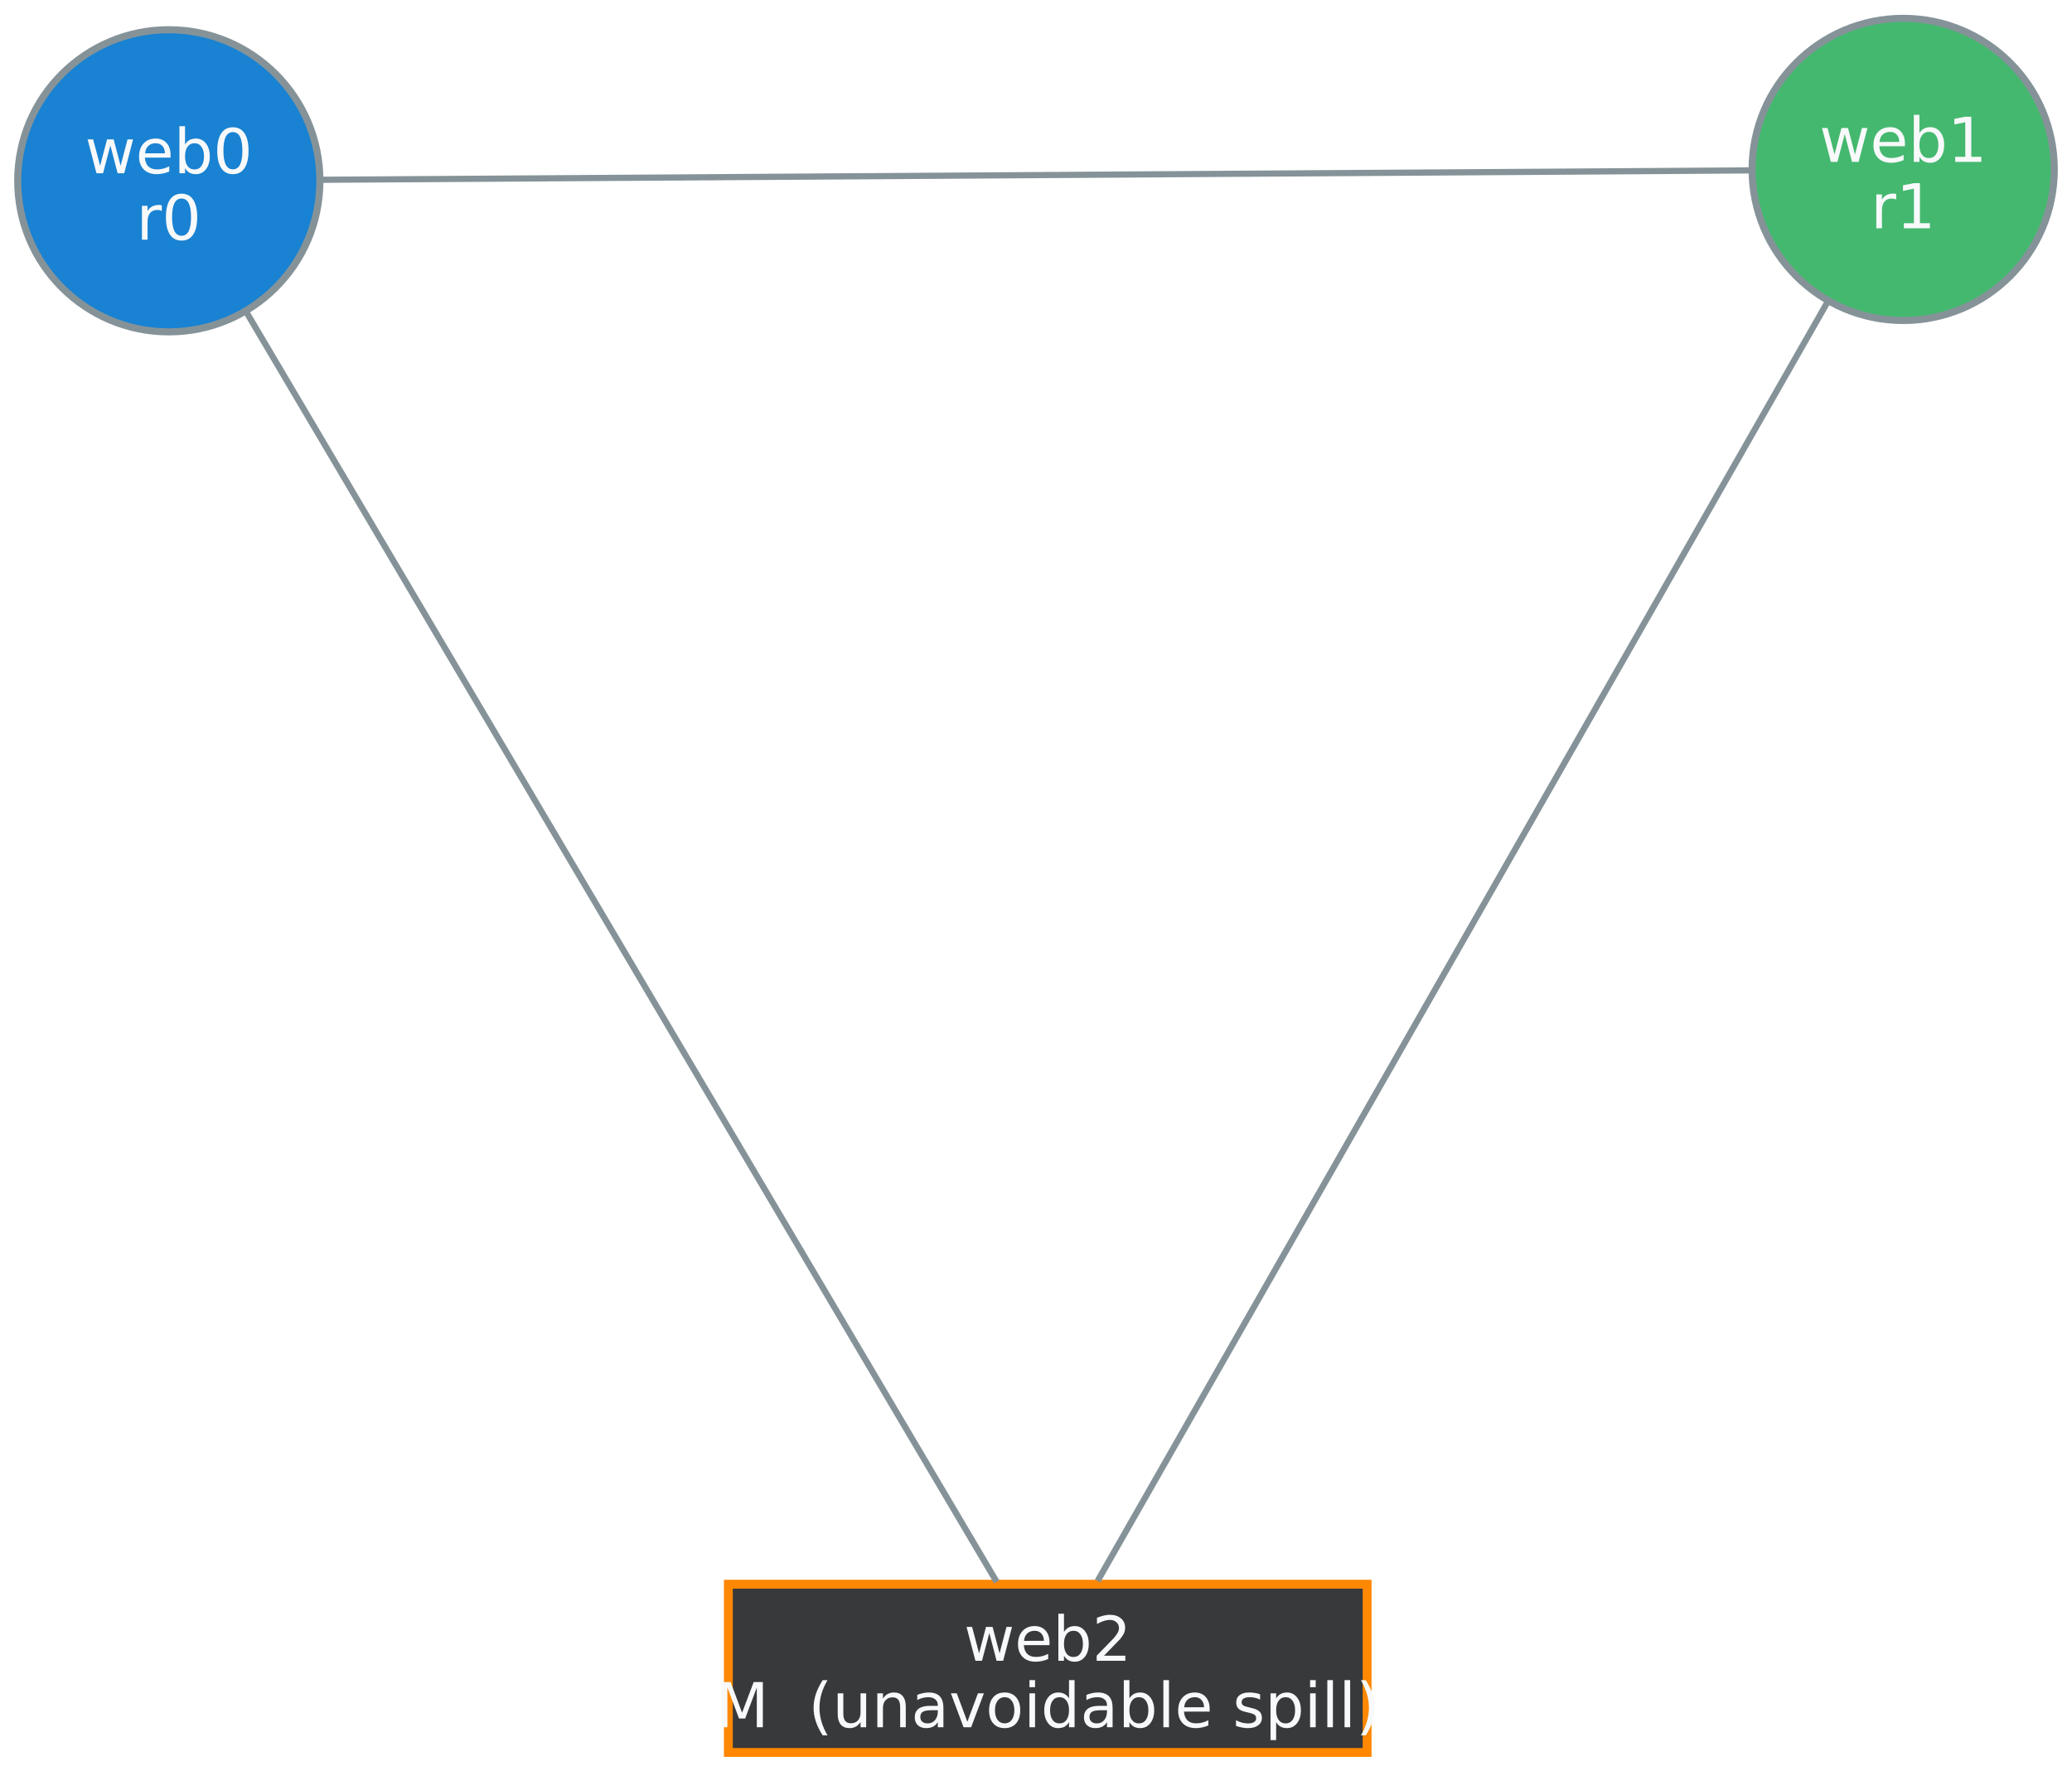
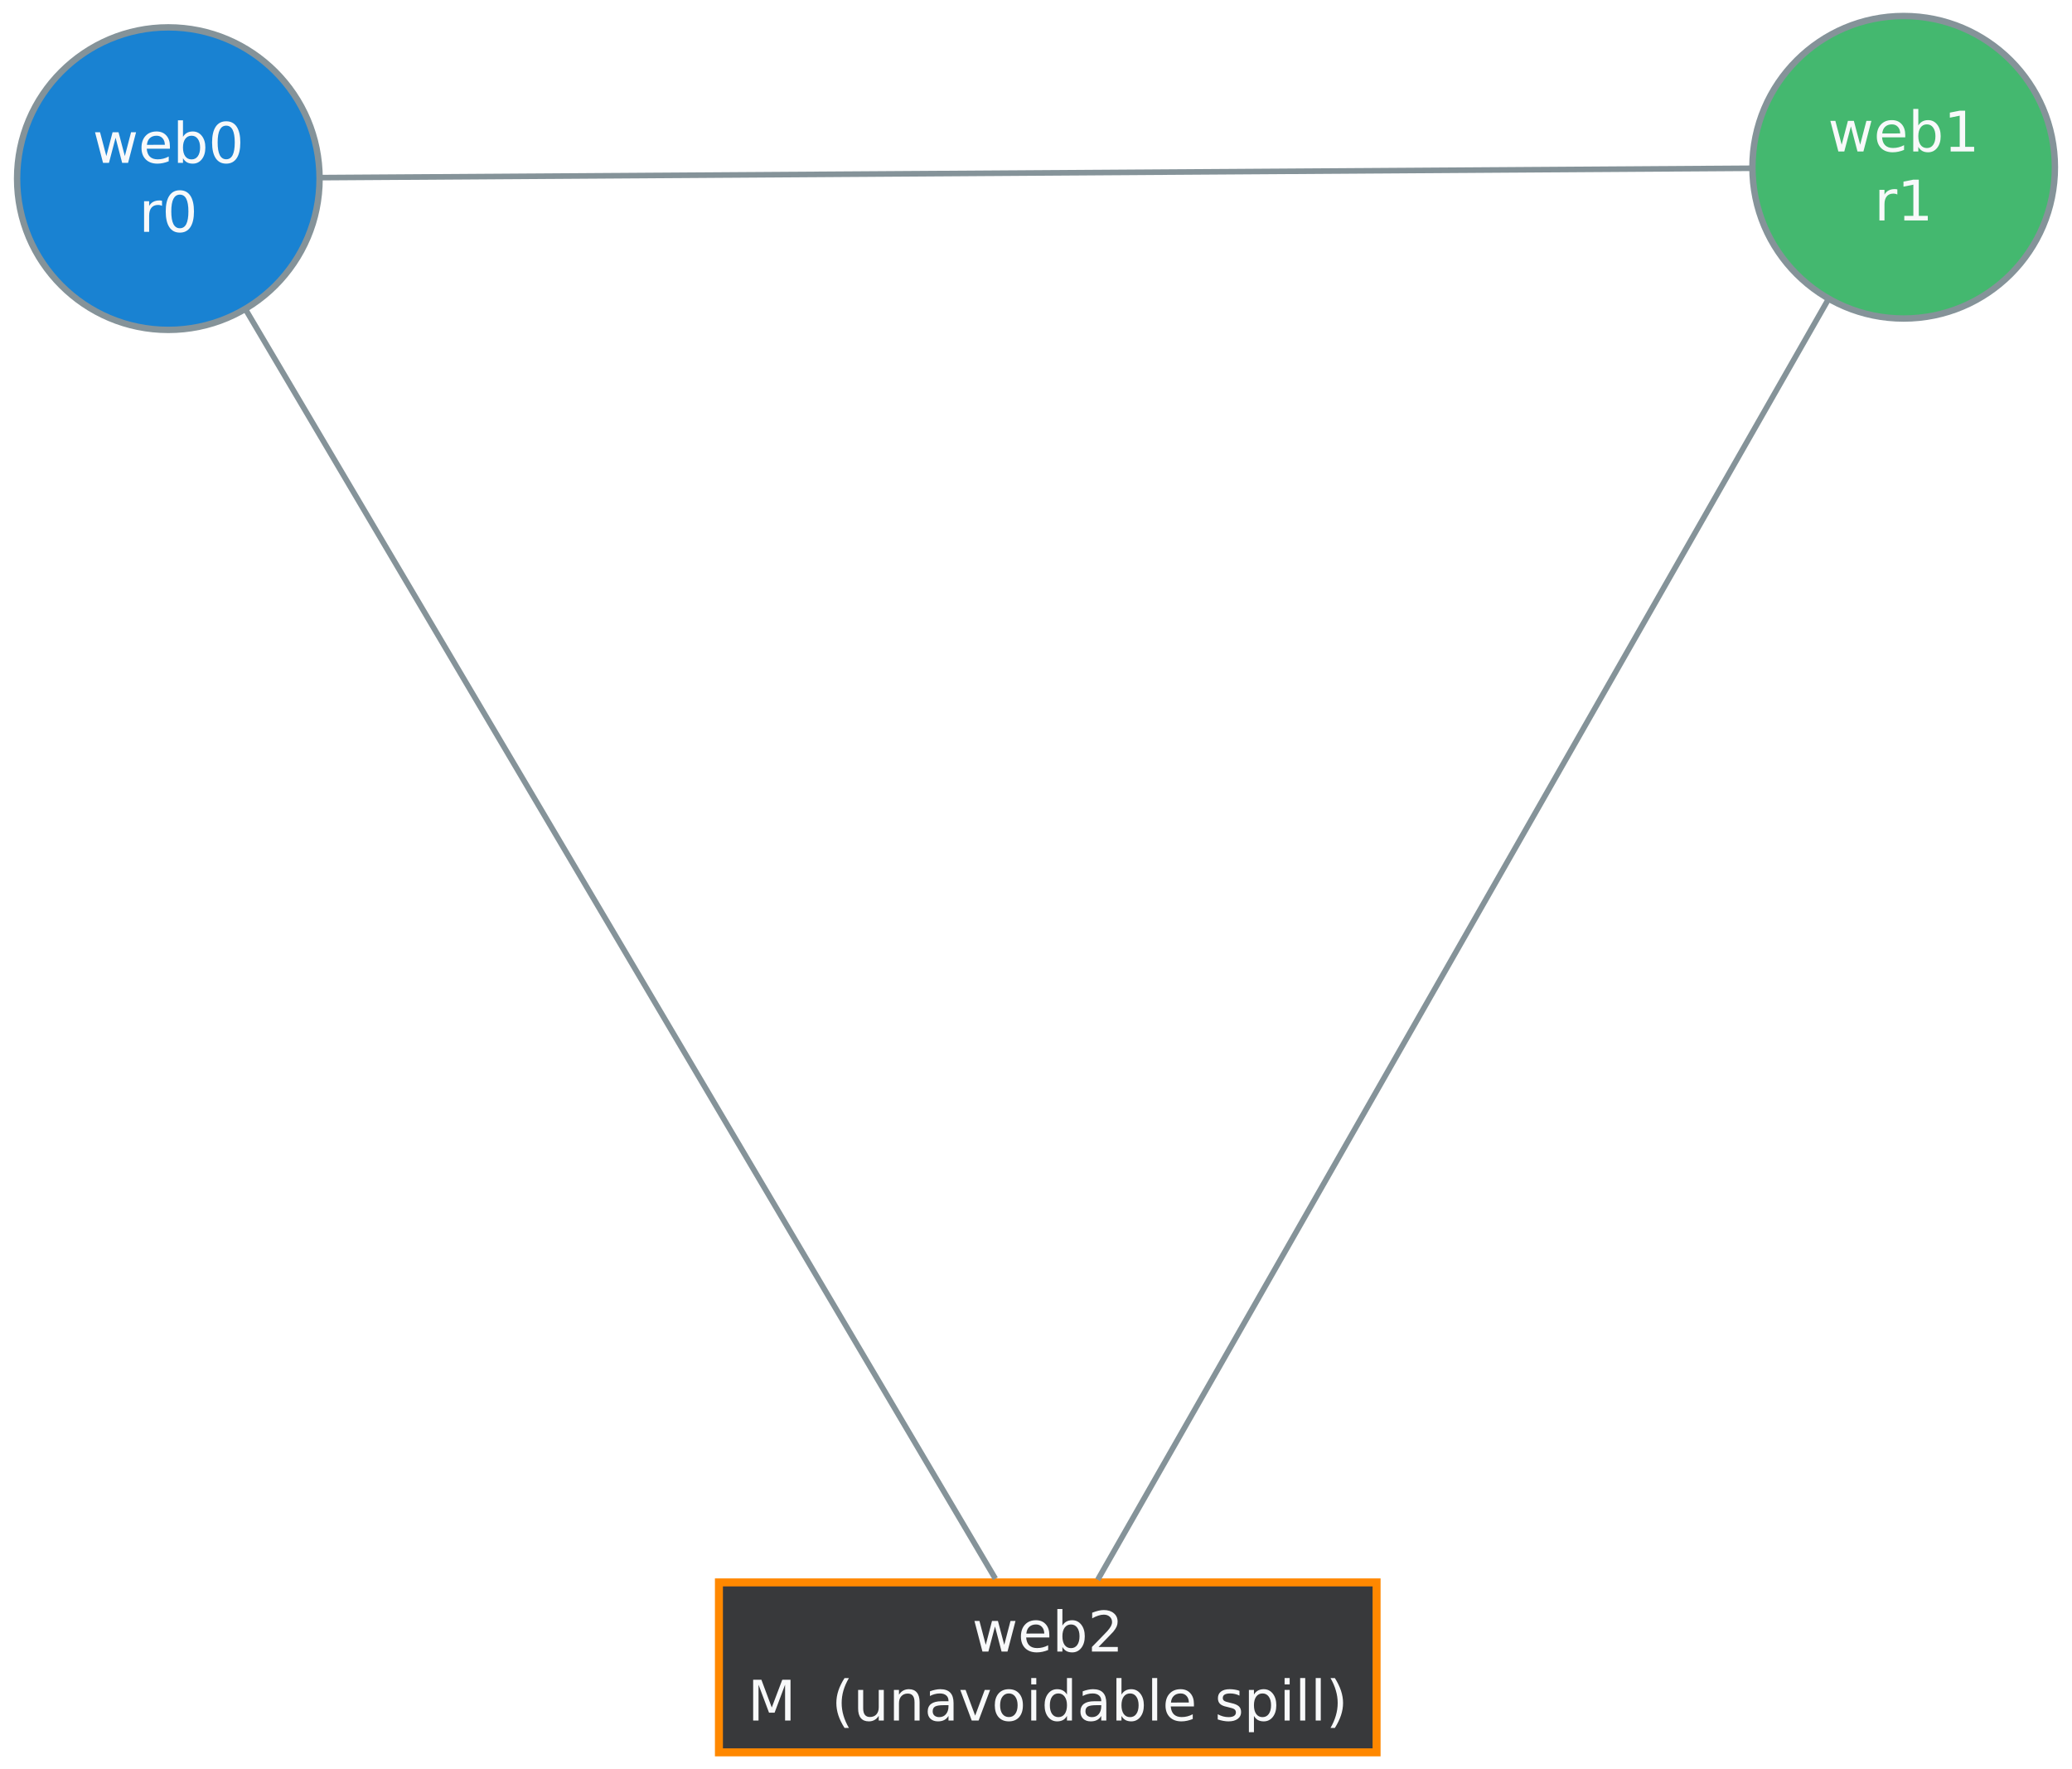
- <svg xmlns="http://www.w3.org/2000/svg" width="468pt" height="400pt" viewBox="0.00 0.00 467.91 399.64">
-   <g id="graph0" class="graph" transform="scale(1 1) rotate(0) translate(4 395.64)">
+ <svg xmlns="http://www.w3.org/2000/svg" width="518pt" height="442pt" viewBox="0.00 0.00 517.72 442.23">
+   <g id="graph0" class="graph" transform="scale(1 1) rotate(0) translate(4 438.23)">
    <g id="node1" class="node">
-       <ellipse fill="#1982d2" stroke="#859399" stroke-width="1.6" cx="34.12" cy="-354.95" rx="34.12" ry="34.12" />
-       <text text-anchor="middle" x="34.12" y="-356.65" font-family="DejaVu Sans" font-size="14.00" fill="#f8f9fa">web0</text>
-       <text text-anchor="middle" x="34.12" y="-341.65" font-family="DejaVu Sans" font-size="14.00" fill="#f8f9fa">r0</text>
+       <ellipse fill="#1982d2" stroke="#859399" stroke-width="1.6" cx="37.83" cy="-393.56" rx="37.83" ry="37.83" />
+       <text text-anchor="middle" x="37.83" y="-397.51" font-family="DejaVu Sans" font-size="14.00" fill="#f8f9fa">web0</text>
+       <text text-anchor="middle" x="37.83" y="-380.26" font-family="DejaVu Sans" font-size="14.00" fill="#f8f9fa">r0</text>
    </g>
    <g id="node2" class="node">
-       <ellipse fill="#44b86f" stroke="#859399" stroke-width="1.6" cx="425.79" cy="-357.52" rx="34.12" ry="34.12" />
-       <text text-anchor="middle" x="425.79" y="-359.22" font-family="DejaVu Sans" font-size="14.00" fill="#f8f9fa">web1</text>
-       <text text-anchor="middle" x="425.79" y="-344.22" font-family="DejaVu Sans" font-size="14.00" fill="#f8f9fa">r1</text>
+       <ellipse fill="#44b86f" stroke="#859399" stroke-width="1.6" cx="471.89" cy="-396.4" rx="37.83" ry="37.83" />
+       <text text-anchor="middle" x="471.89" y="-400.35" font-family="DejaVu Sans" font-size="14.00" fill="#f8f9fa">web1</text>
+       <text text-anchor="middle" x="471.89" y="-383.1" font-family="DejaVu Sans" font-size="14.00" fill="#f8f9fa">r1</text>
    </g>
    <g id="edge1" class="edge">
-       <path fill="none" stroke="#859399" stroke-width="1.4" d="M68.53,-355.18C142.74,-355.67 317.06,-356.81 391.32,-357.3" />
+       <path fill="none" stroke="#859399" stroke-width="1.4" d="M75.97,-393.81C158.2,-394.34 351.39,-395.61 433.68,-396.15" />
    </g>
    <g id="node3" class="node">
-       <polygon fill="#38393b" stroke="#ff8800" stroke-width="2" points="304.73,-38 160.48,-38 160.48,0 304.73,0 304.73,-38" />
-       <text text-anchor="middle" x="232.61" y="-20.7" font-family="DejaVu Sans" font-size="14.00" fill="#f8f9fa">web2</text>
-       <text text-anchor="middle" x="232.61" y="-5.7" font-family="DejaVu Sans" font-size="14.00" fill="#f8f9fa">M  (unavoidable spill)</text>
+       <polygon fill="#38393b" stroke="#ff8800" stroke-width="2" points="340.05,-42.5 175.55,-42.5 175.55,0 340.05,0 340.05,-42.5" />
+       <text text-anchor="middle" x="257.8" y="-25.2" font-family="DejaVu Sans" font-size="14.00" fill="#f8f9fa">web2</text>
+       <text text-anchor="middle" x="257.8" y="-7.95" font-family="DejaVu Sans" font-size="14.00" fill="#f8f9fa">M  (unavoidable spill)</text>
    </g>
    <g id="edge2" class="edge">
-       <path fill="none" stroke="#859399" stroke-width="1.4" d="M408.65,-327.48C369.86,-259.52 276.25,-95.48 243.86,-38.72" />
+       <path fill="none" stroke="#859399" stroke-width="1.4" d="M453.08,-363.44C410.22,-288.34 306.27,-106.19 270.3,-43.15" />
    </g>
    <g id="edge3" class="edge">
-       <path fill="none" stroke="#859399" stroke-width="1.4" d="M221.08,-38.51C187.82,-94.81 91.53,-257.78 51.69,-325.21" />
+       <path fill="none" stroke="#859399" stroke-width="1.4" d="M244.7,-43.42C207.52,-106.36 101.19,-286.31 57.22,-360.73" />
    </g>
  </g>
</svg>
